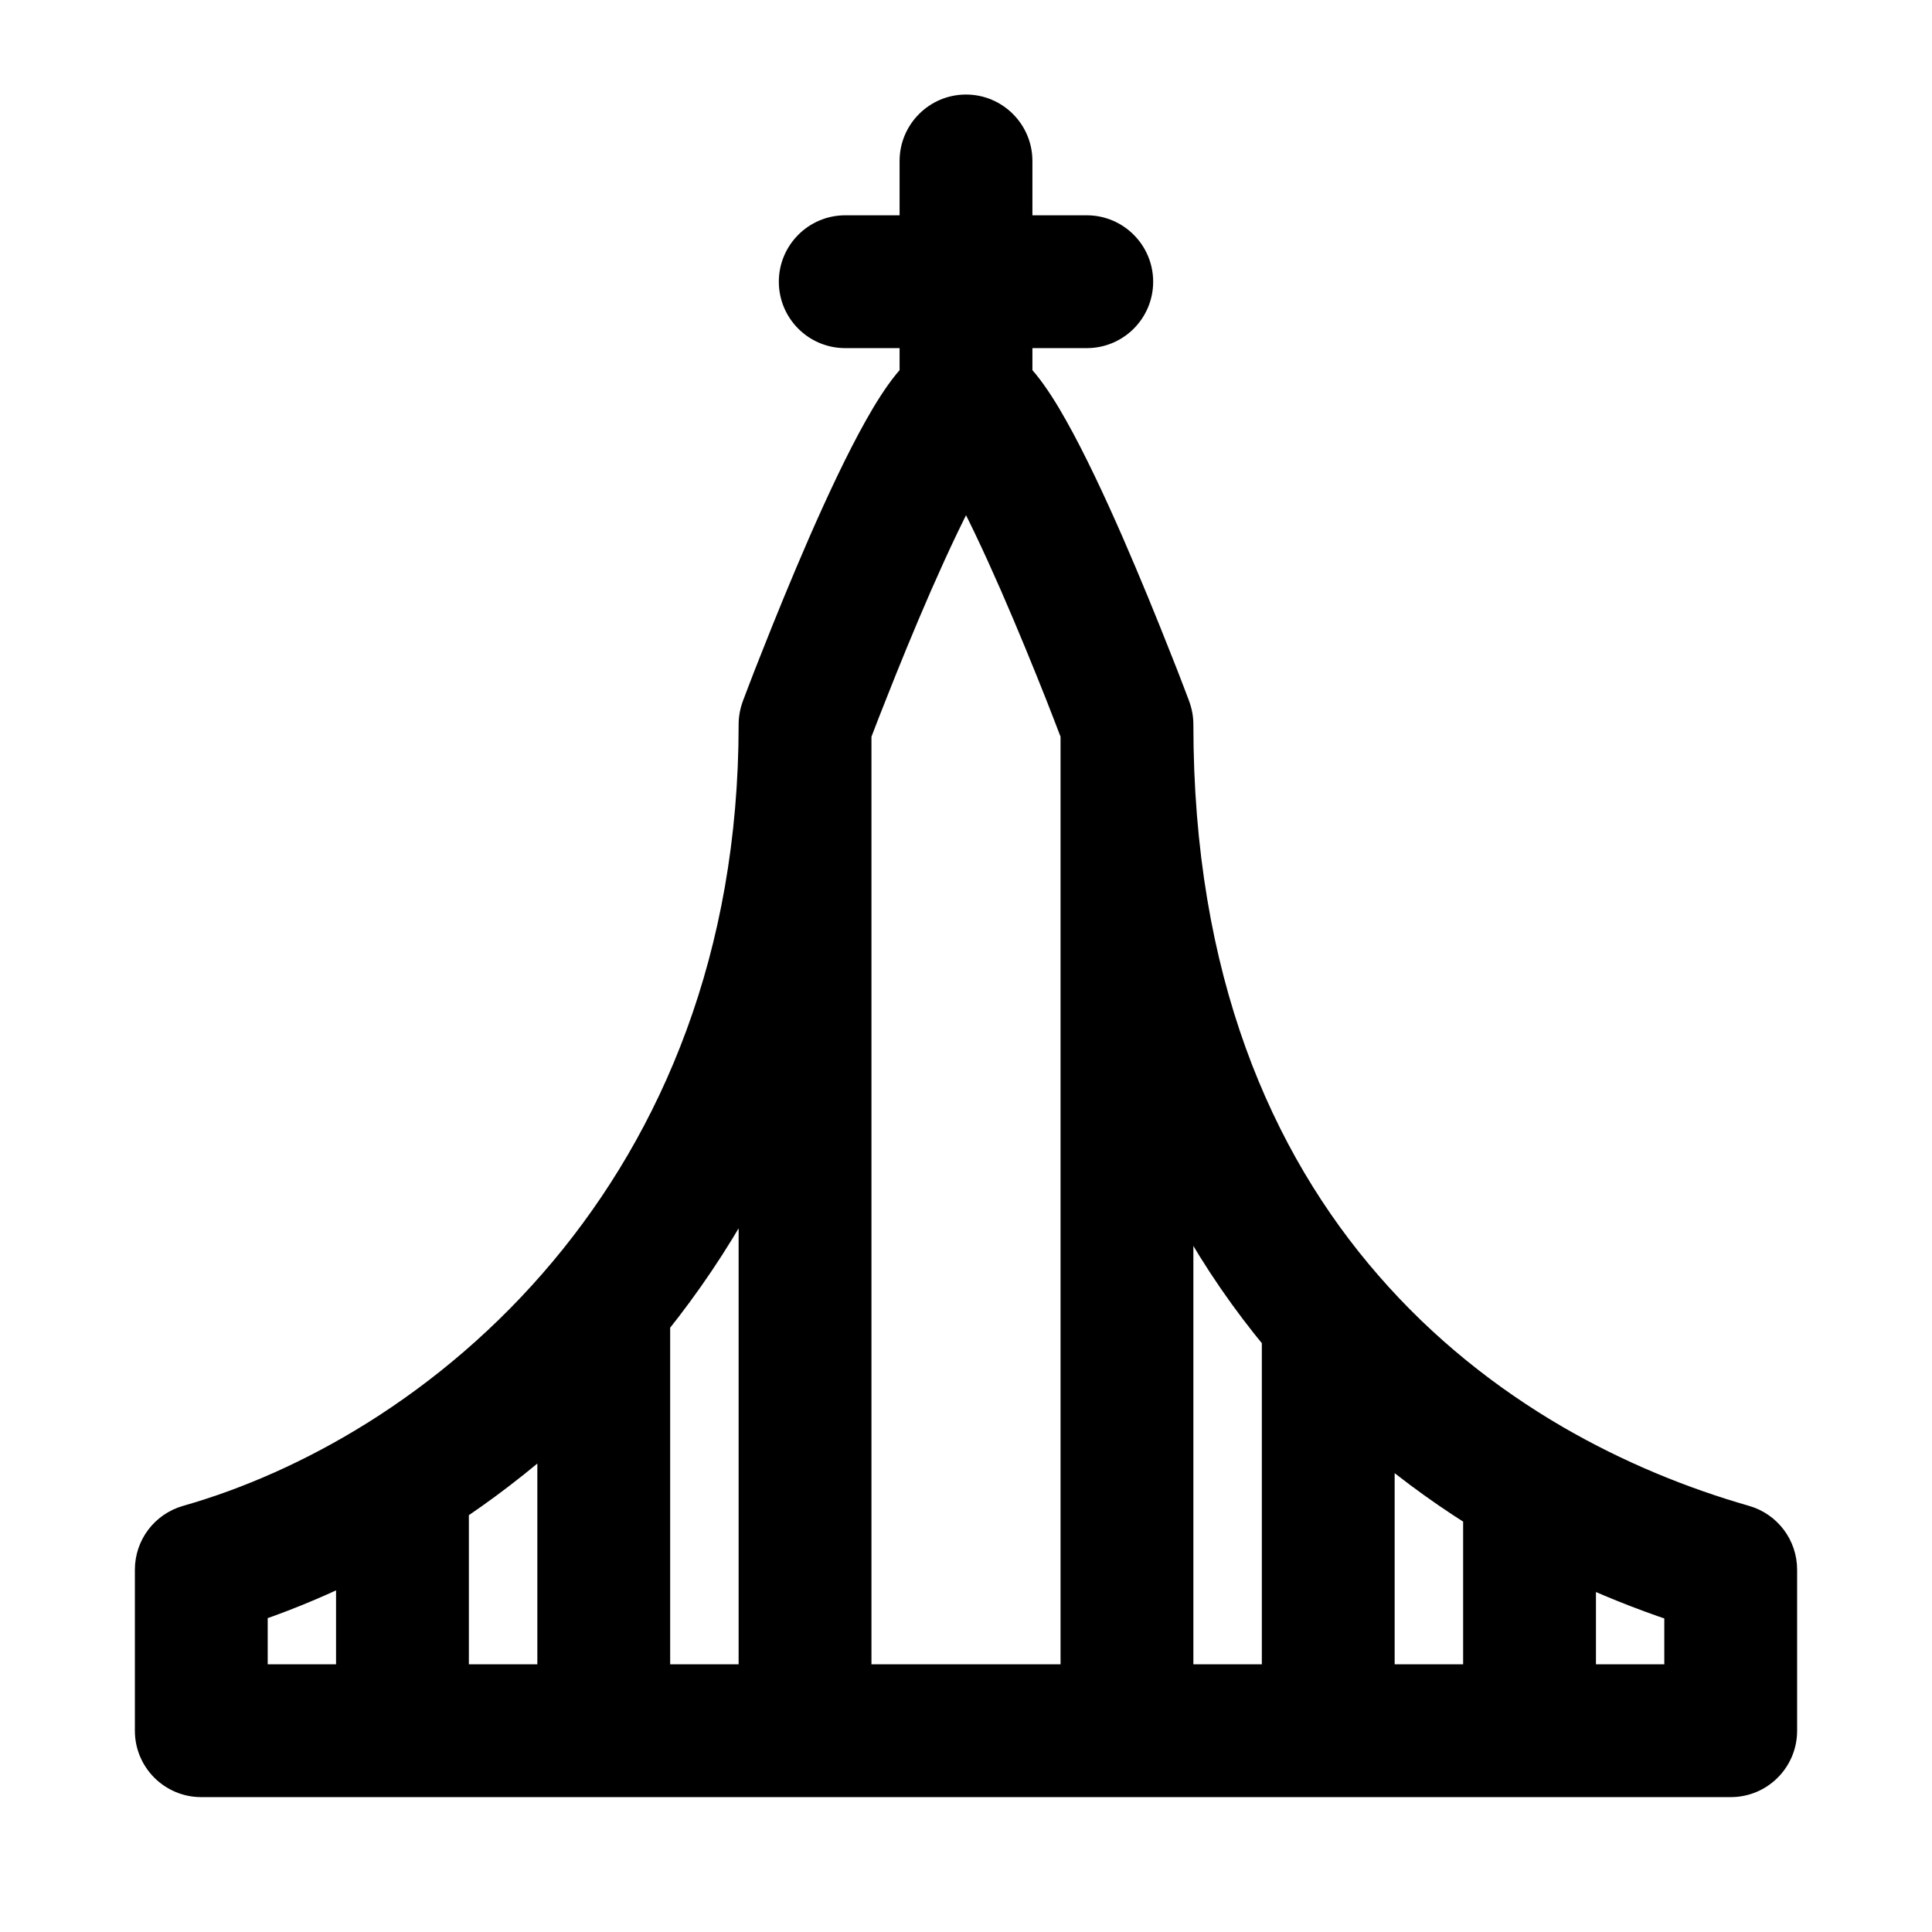
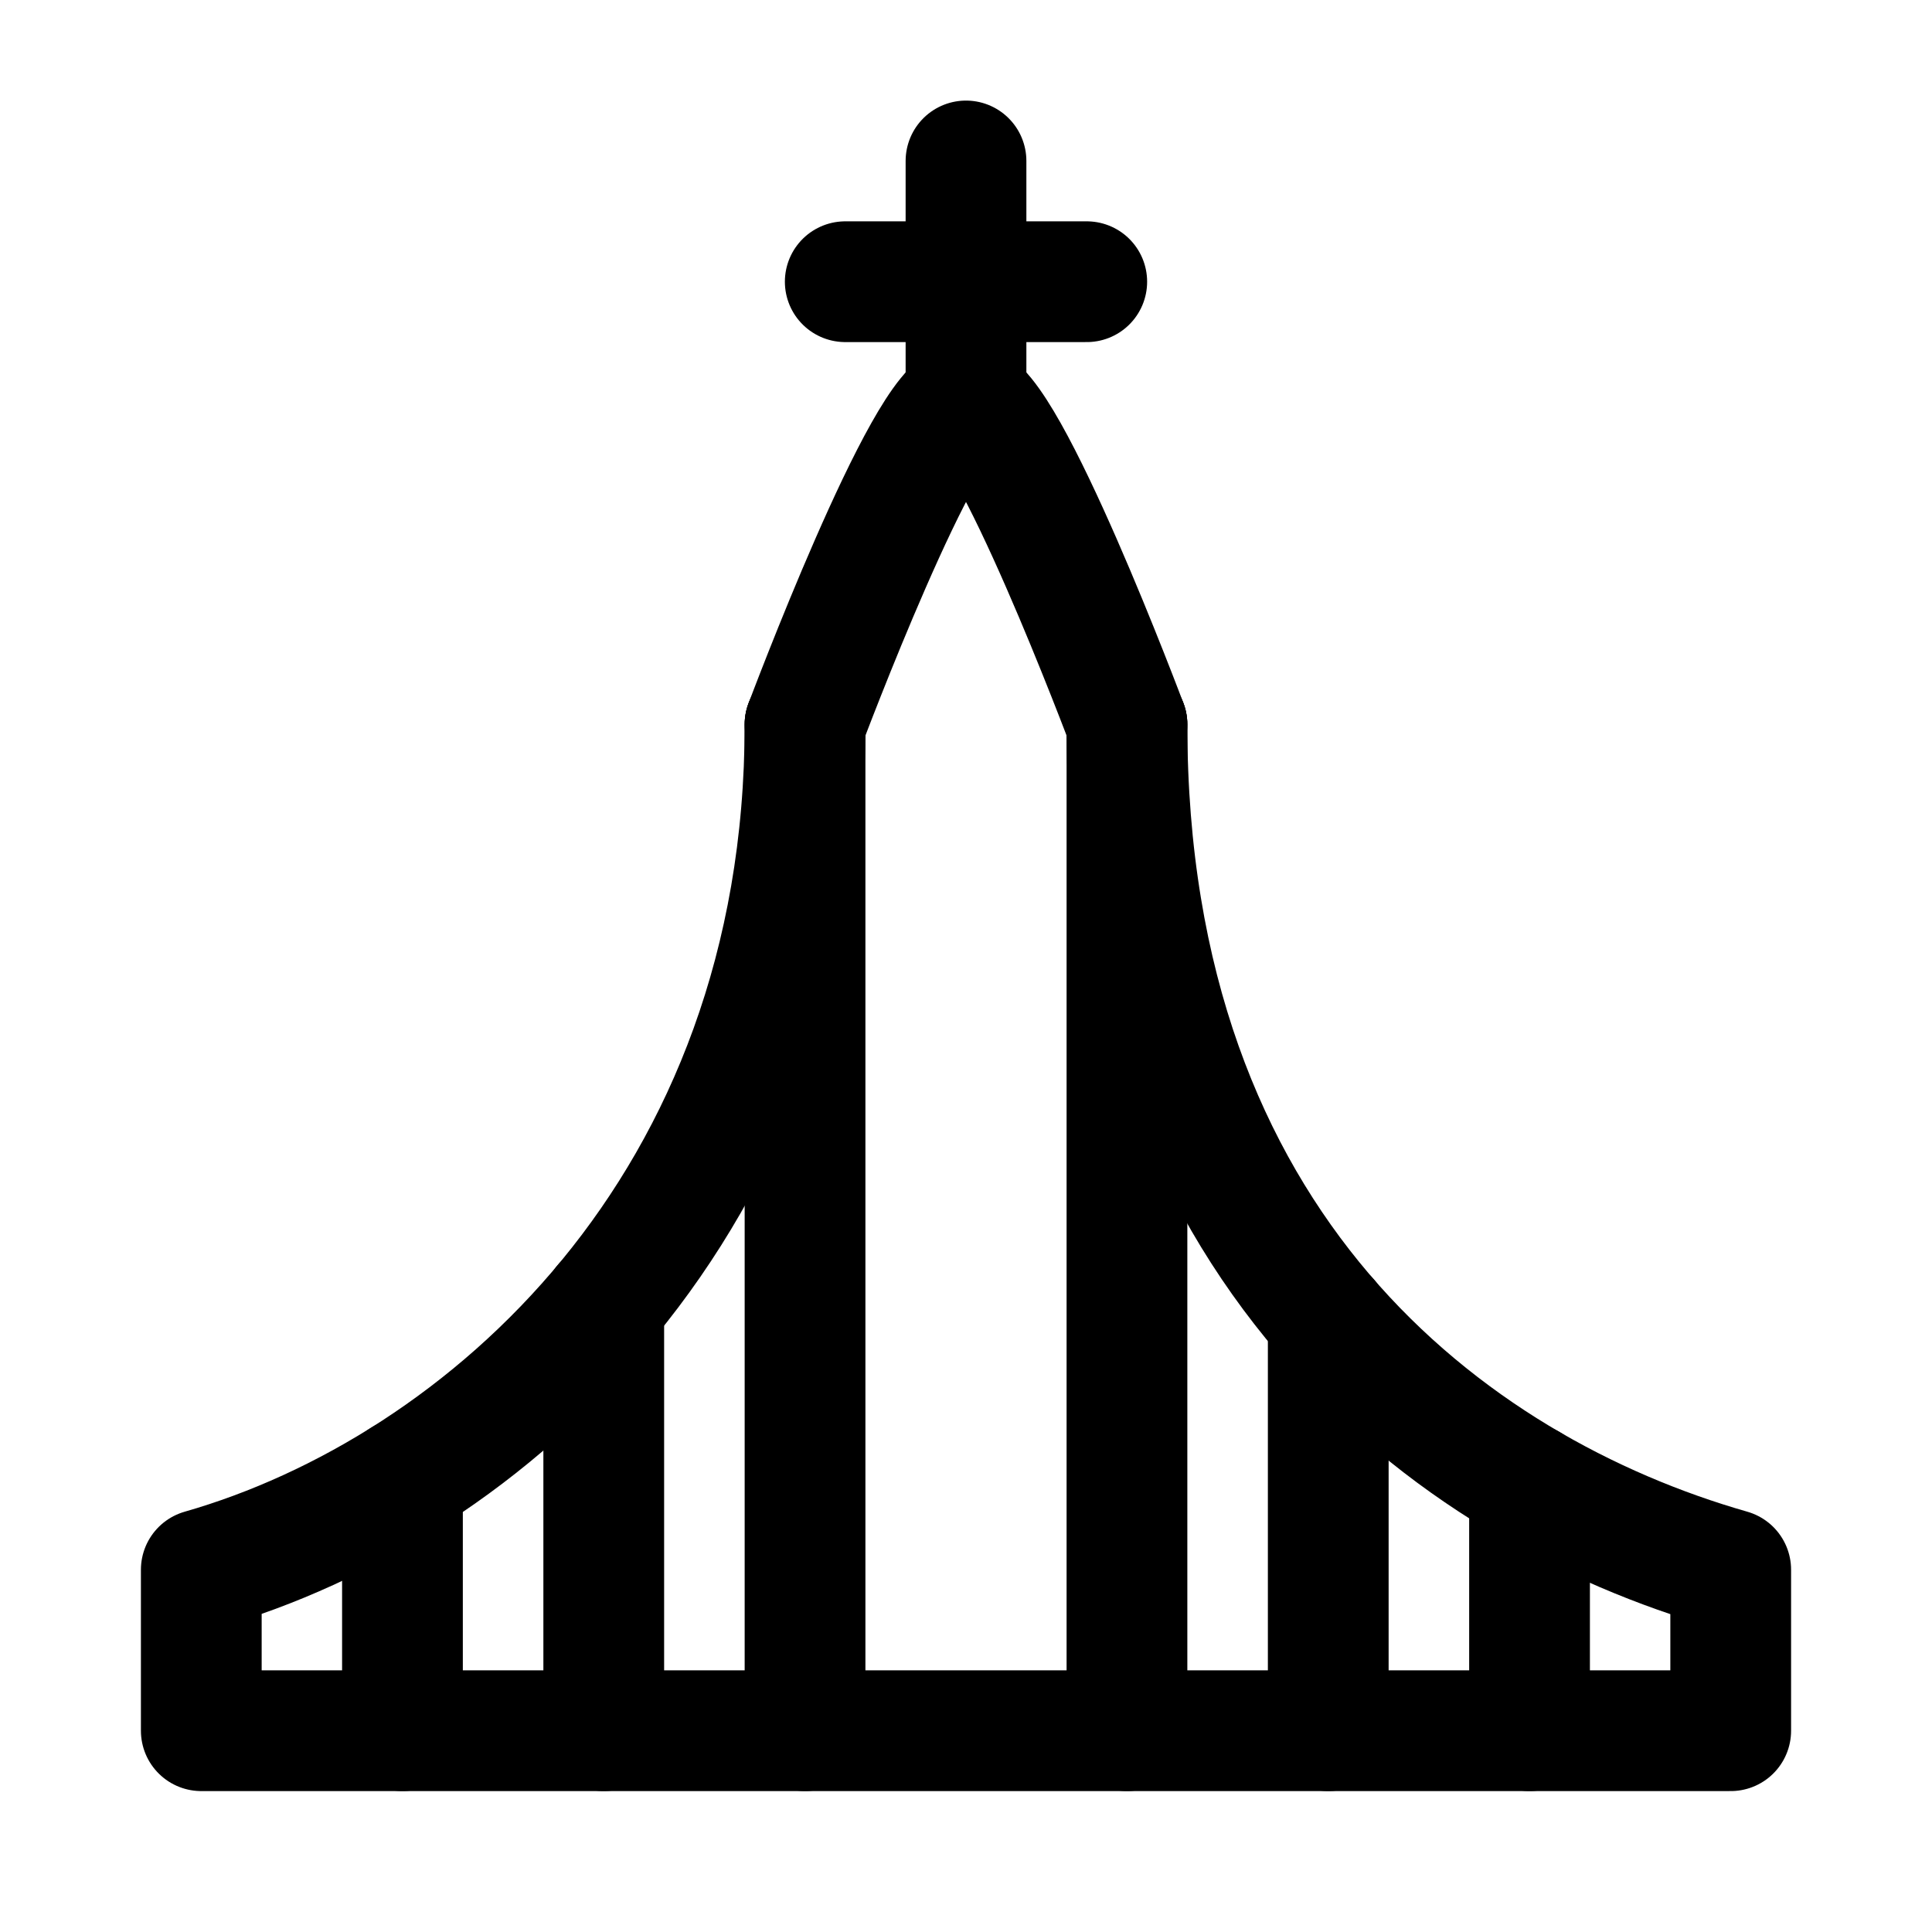
<svg xmlns="http://www.w3.org/2000/svg" width="16" height="16" viewBox="0 0 16 16" fill="none">
-   <path d="M1.667 14.333H1.117C1.117 14.637 1.363 14.883 1.667 14.883L1.667 14.333ZM1.667 13L1.516 12.471C1.279 12.539 1.117 12.754 1.117 13H1.667ZM6.667 6L6.152 5.807C6.129 5.869 6.117 5.934 6.117 6H6.667ZM14.333 14.333V14.883C14.637 14.883 14.883 14.637 14.883 14.333H14.333ZM14.333 13H14.883C14.883 12.754 14.721 12.539 14.485 12.471L14.333 13ZM9.333 6H9.883C9.883 5.934 9.871 5.869 9.848 5.807L9.333 6ZM8.55 1.333C8.55 1.03 8.304 0.783 8 0.783C7.696 0.783 7.45 1.03 7.45 1.333H8.55ZM7 1.783C6.696 1.783 6.45 2.03 6.45 2.333C6.45 2.637 6.696 2.883 7 2.883V1.783ZM9 2.883C9.304 2.883 9.55 2.637 9.55 2.333C9.55 2.03 9.304 1.783 9 1.783V2.883ZM11 10.923L11.415 10.562L11 10.923ZM2.217 14.333V13H1.117V14.333H2.217ZM14.883 14.333V13H13.783V14.333H14.883ZM6.667 6C7.182 6.193 7.182 6.193 7.182 6.193C7.182 6.193 7.182 6.193 7.182 6.193C7.182 6.193 7.182 6.193 7.182 6.193C7.182 6.193 7.182 6.192 7.182 6.192C7.183 6.191 7.183 6.189 7.184 6.186C7.186 6.182 7.189 6.174 7.192 6.165C7.199 6.146 7.21 6.118 7.224 6.083C7.251 6.011 7.291 5.909 7.34 5.786C7.437 5.539 7.57 5.212 7.712 4.887C7.856 4.559 8.004 4.245 8.13 4.02C8.195 3.904 8.244 3.832 8.274 3.795C8.29 3.775 8.286 3.783 8.263 3.801C8.25 3.811 8.156 3.883 8 3.883V2.783C7.803 2.783 7.661 2.877 7.597 2.926C7.523 2.982 7.464 3.047 7.42 3.101C7.332 3.21 7.247 3.346 7.172 3.48C7.017 3.755 6.852 4.108 6.704 4.446C6.555 4.788 6.417 5.127 6.317 5.381C6.266 5.508 6.225 5.614 6.197 5.688C6.183 5.726 6.171 5.755 6.164 5.775C6.16 5.785 6.157 5.793 6.155 5.798C6.154 5.801 6.153 5.803 6.153 5.805C6.152 5.805 6.152 5.806 6.152 5.806C6.152 5.806 6.152 5.807 6.152 5.807C6.152 5.807 6.152 5.807 6.152 5.807C6.152 5.807 6.152 5.807 6.667 6ZM8 3.883C7.844 3.883 7.75 3.811 7.737 3.801C7.714 3.783 7.71 3.775 7.726 3.795C7.756 3.832 7.805 3.904 7.87 4.02C7.997 4.245 8.144 4.559 8.288 4.887C8.43 5.212 8.563 5.539 8.661 5.786C8.709 5.909 8.749 6.011 8.776 6.083C8.79 6.118 8.801 6.146 8.808 6.165C8.811 6.174 8.814 6.182 8.816 6.186C8.817 6.189 8.817 6.191 8.818 6.192C8.818 6.192 8.818 6.193 8.818 6.193C8.818 6.193 8.818 6.193 8.818 6.193C8.818 6.193 8.818 6.193 8.818 6.193C8.818 6.193 8.818 6.193 9.333 6C9.848 5.807 9.848 5.807 9.848 5.807C9.848 5.807 9.848 5.807 9.848 5.807C9.848 5.807 9.848 5.806 9.848 5.806C9.848 5.806 9.848 5.805 9.847 5.805C9.847 5.803 9.846 5.801 9.845 5.798C9.843 5.793 9.84 5.785 9.836 5.775C9.829 5.755 9.817 5.726 9.803 5.688C9.775 5.614 9.734 5.508 9.683 5.381C9.583 5.127 9.445 4.788 9.296 4.446C9.148 4.108 8.983 3.755 8.828 3.48C8.753 3.346 8.668 3.21 8.58 3.101C8.536 3.047 8.477 2.982 8.403 2.926C8.339 2.877 8.197 2.783 8 2.783V3.883ZM8.55 3.333V2.333H7.45V3.333H8.55ZM8.55 2.333V1.333H7.45V2.333H8.55ZM7 2.883H8V1.783H7V2.883ZM8 2.883H9V1.783H8V2.883ZM6.117 6V14.333H7.217V6H6.117ZM6.667 14.883H9.333V13.783H6.667V14.883ZM8.783 6V14.333H9.883V6H8.783ZM1.667 14.883H3.333V13.783H1.667V14.883ZM1.818 13.529C2.419 13.357 3.035 13.086 3.625 12.717L3.042 11.784C2.536 12.1 2.015 12.329 1.516 12.471L1.818 13.529ZM3.883 14.333V12.251H2.783V14.333H3.883ZM3.333 14.883H5V13.783H3.333V14.883ZM5 14.883H6.667V13.783H5V14.883ZM3.625 12.717C4.269 12.314 4.886 11.793 5.422 11.153L4.578 10.447C4.12 10.994 3.592 11.44 3.042 11.784L3.625 12.717ZM5.422 11.153C6.483 9.885 7.217 8.161 7.217 6H6.117C6.117 7.897 5.478 9.373 4.578 10.447L5.422 11.153ZM5.55 14.333V10.8H4.45V14.333H5.55ZM12.667 14.883H14.333V13.783H12.667V14.883ZM14.485 12.471C13.975 12.325 13.448 12.111 12.943 11.818L12.39 12.768C12.981 13.112 13.592 13.36 14.182 13.529L14.485 12.471ZM13.217 14.333V12.293H12.117V14.333H13.217ZM9.333 14.883H11V13.783H9.333V14.883ZM11 14.883H12.667V13.783H11V14.883ZM12.943 11.818C12.393 11.498 11.868 11.084 11.415 10.562L10.585 11.284C11.125 11.906 11.746 12.394 12.39 12.768L12.943 11.818ZM11.415 10.562C10.527 9.542 9.883 8.075 9.883 6H8.783C8.783 8.321 9.511 10.05 10.585 11.284L11.415 10.562ZM11.55 14.333V10.923H10.45V14.333H11.55Z" fill="black" />
+   <path d="M6.667 6V14.333M9.333 6V14.333M12.667 14.333V12.293M11 14.333V10.923M3.333 14.333V12.251M5 14.333V10.8" stroke="black" stroke-linecap="round" />
+   <path d="M6.667 6C6.667 10 4 12.333 1.667 13V14.333H14.333V13C12 12.333 9.333 10.333 9.333 6" stroke="black" stroke-linecap="round" stroke-linejoin="round" />
+   <path d="M6.667 6C6.667 6 7.667 3.333 8 3.333C8.333 3.333 9.333 6 9.333 6" stroke="black" stroke-linecap="round" />
+   <path d="M8 3.333V1.333M7 2.333H9" stroke="black" stroke-linecap="round" />
</svg>
